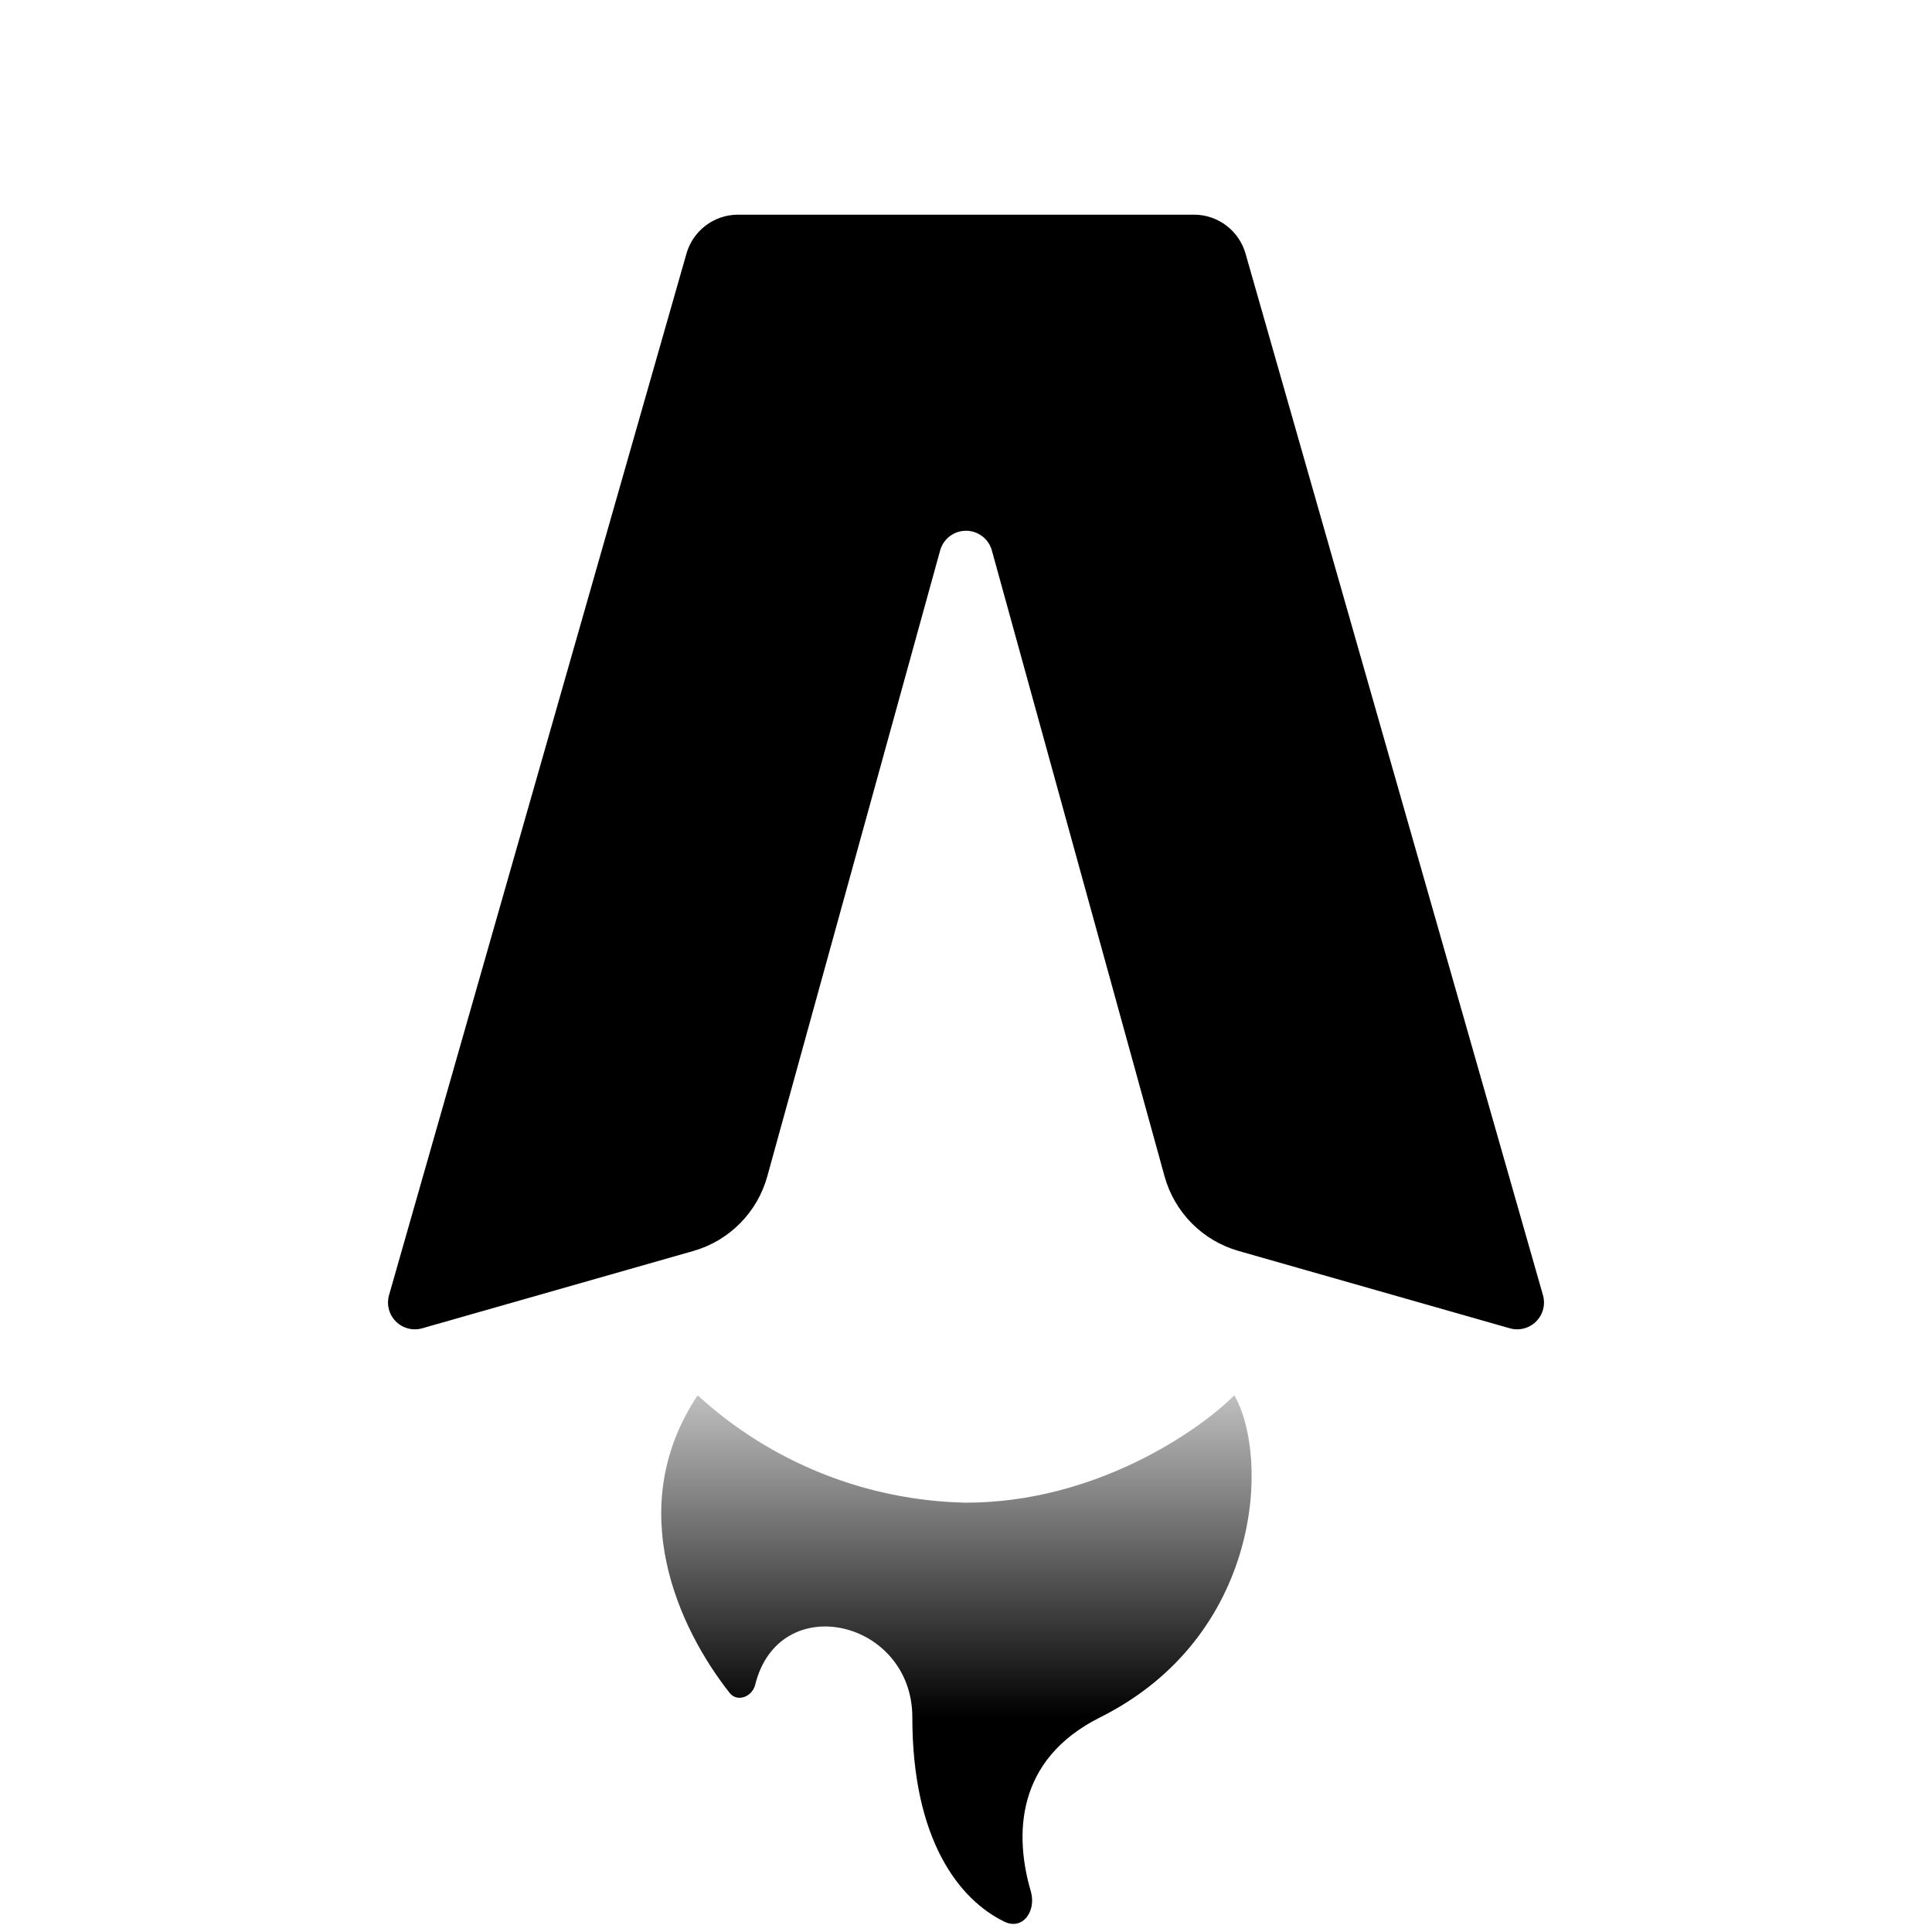
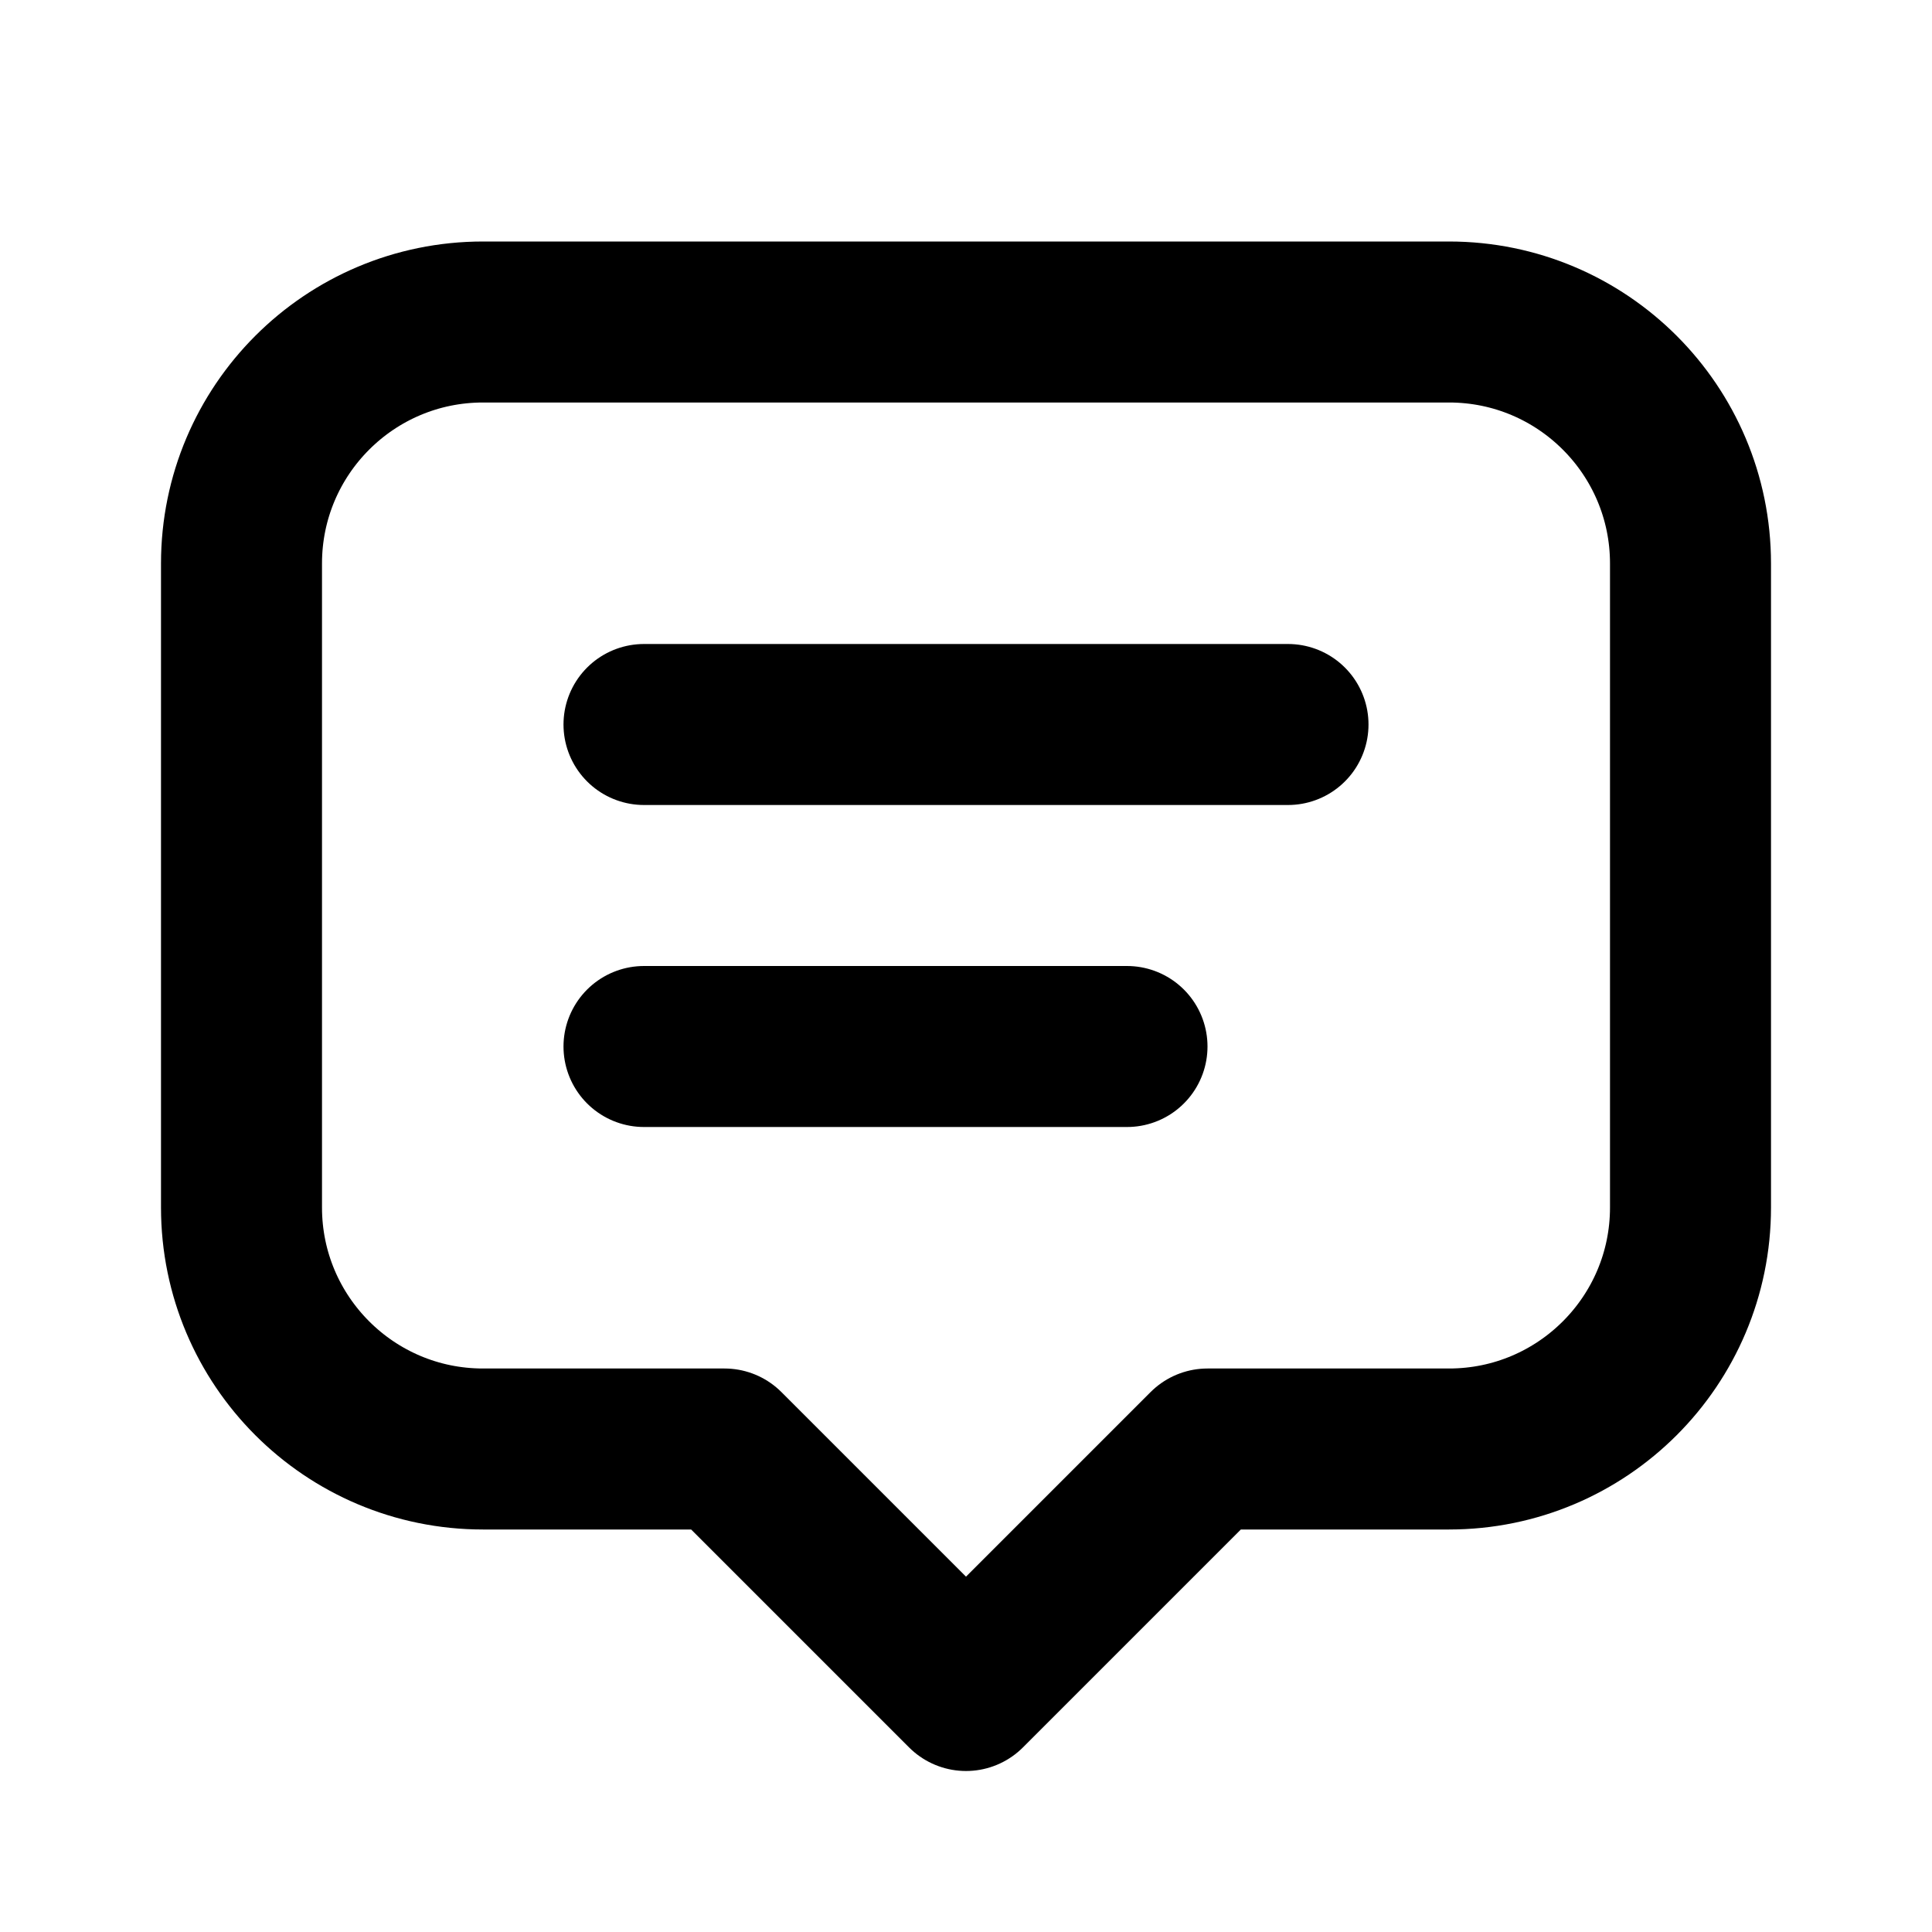
- <svg xmlns="http://www.w3.org/2000/svg" fill="none" viewBox="0 0 36 36">
-   <path fill="#000" d="M22.25 4h-8.5a1 1 0 0 0-.96.73l-5.54 19.4a.5.5 0 0 0 .62.62l5.05-1.44a2 2 0 0 0 1.38-1.4l3.22-11.66a.5.5 0 0 1 .96 0l3.22 11.67a2 2 0 0 0 1.38 1.39l5.05 1.44a.5.5 0 0 0 .62-.62l-5.54-19.4a1 1 0 0 0-.96-.73Z" />
-   <path fill="url(#gradient)" d="M18 28a7.63 7.63 0 0 1-5-2c-1.4 2.1-.35 4.35.6 5.55.14.17.41.07.47-.15.44-1.8 2.93-1.22 2.93.6 0 2.28.87 3.4 1.72 3.81.34.16.59-.2.49-.56-.31-1.05-.29-2.46 1.29-3.25 3-1.5 3.17-4.83 2.5-6-.67.67-2.6 2-5 2Z" />
-   <defs>
-     <linearGradient id="gradient" x1="16" x2="16" y1="32" y2="24" gradientUnits="userSpaceOnUse">
-       <stop stop-color="#000" />
-       <stop offset="1" stop-color="#000" stop-opacity="0" />
-     </linearGradient>
-   </defs>
+ <svg xmlns="http://www.w3.org/2000/svg" class="icon icon-tabler icon-tabler-message-2" width="24" height="24" viewBox="0 0 24 24" stroke-width="2" stroke="currentColor" fill="none" stroke-linecap="round" stroke-linejoin="round">
+   <path stroke="none" d="M0 0h24v24H0z" fill="none" />
+   <path d="M8 9h8" />
+   <path d="M8 13h6" />
+   <path d="M9 18h-3a3 3 0 0 1 -3 -3v-8a3 3 0 0 1 3 -3h12a3 3 0 0 1 3 3v8a3 3 0 0 1 -3 3h-3l-3 3l-3 -3z" />
  <style>
    @media (prefers-color-scheme:dark){:root{filter:invert(100%)}}
  </style>
</svg>
